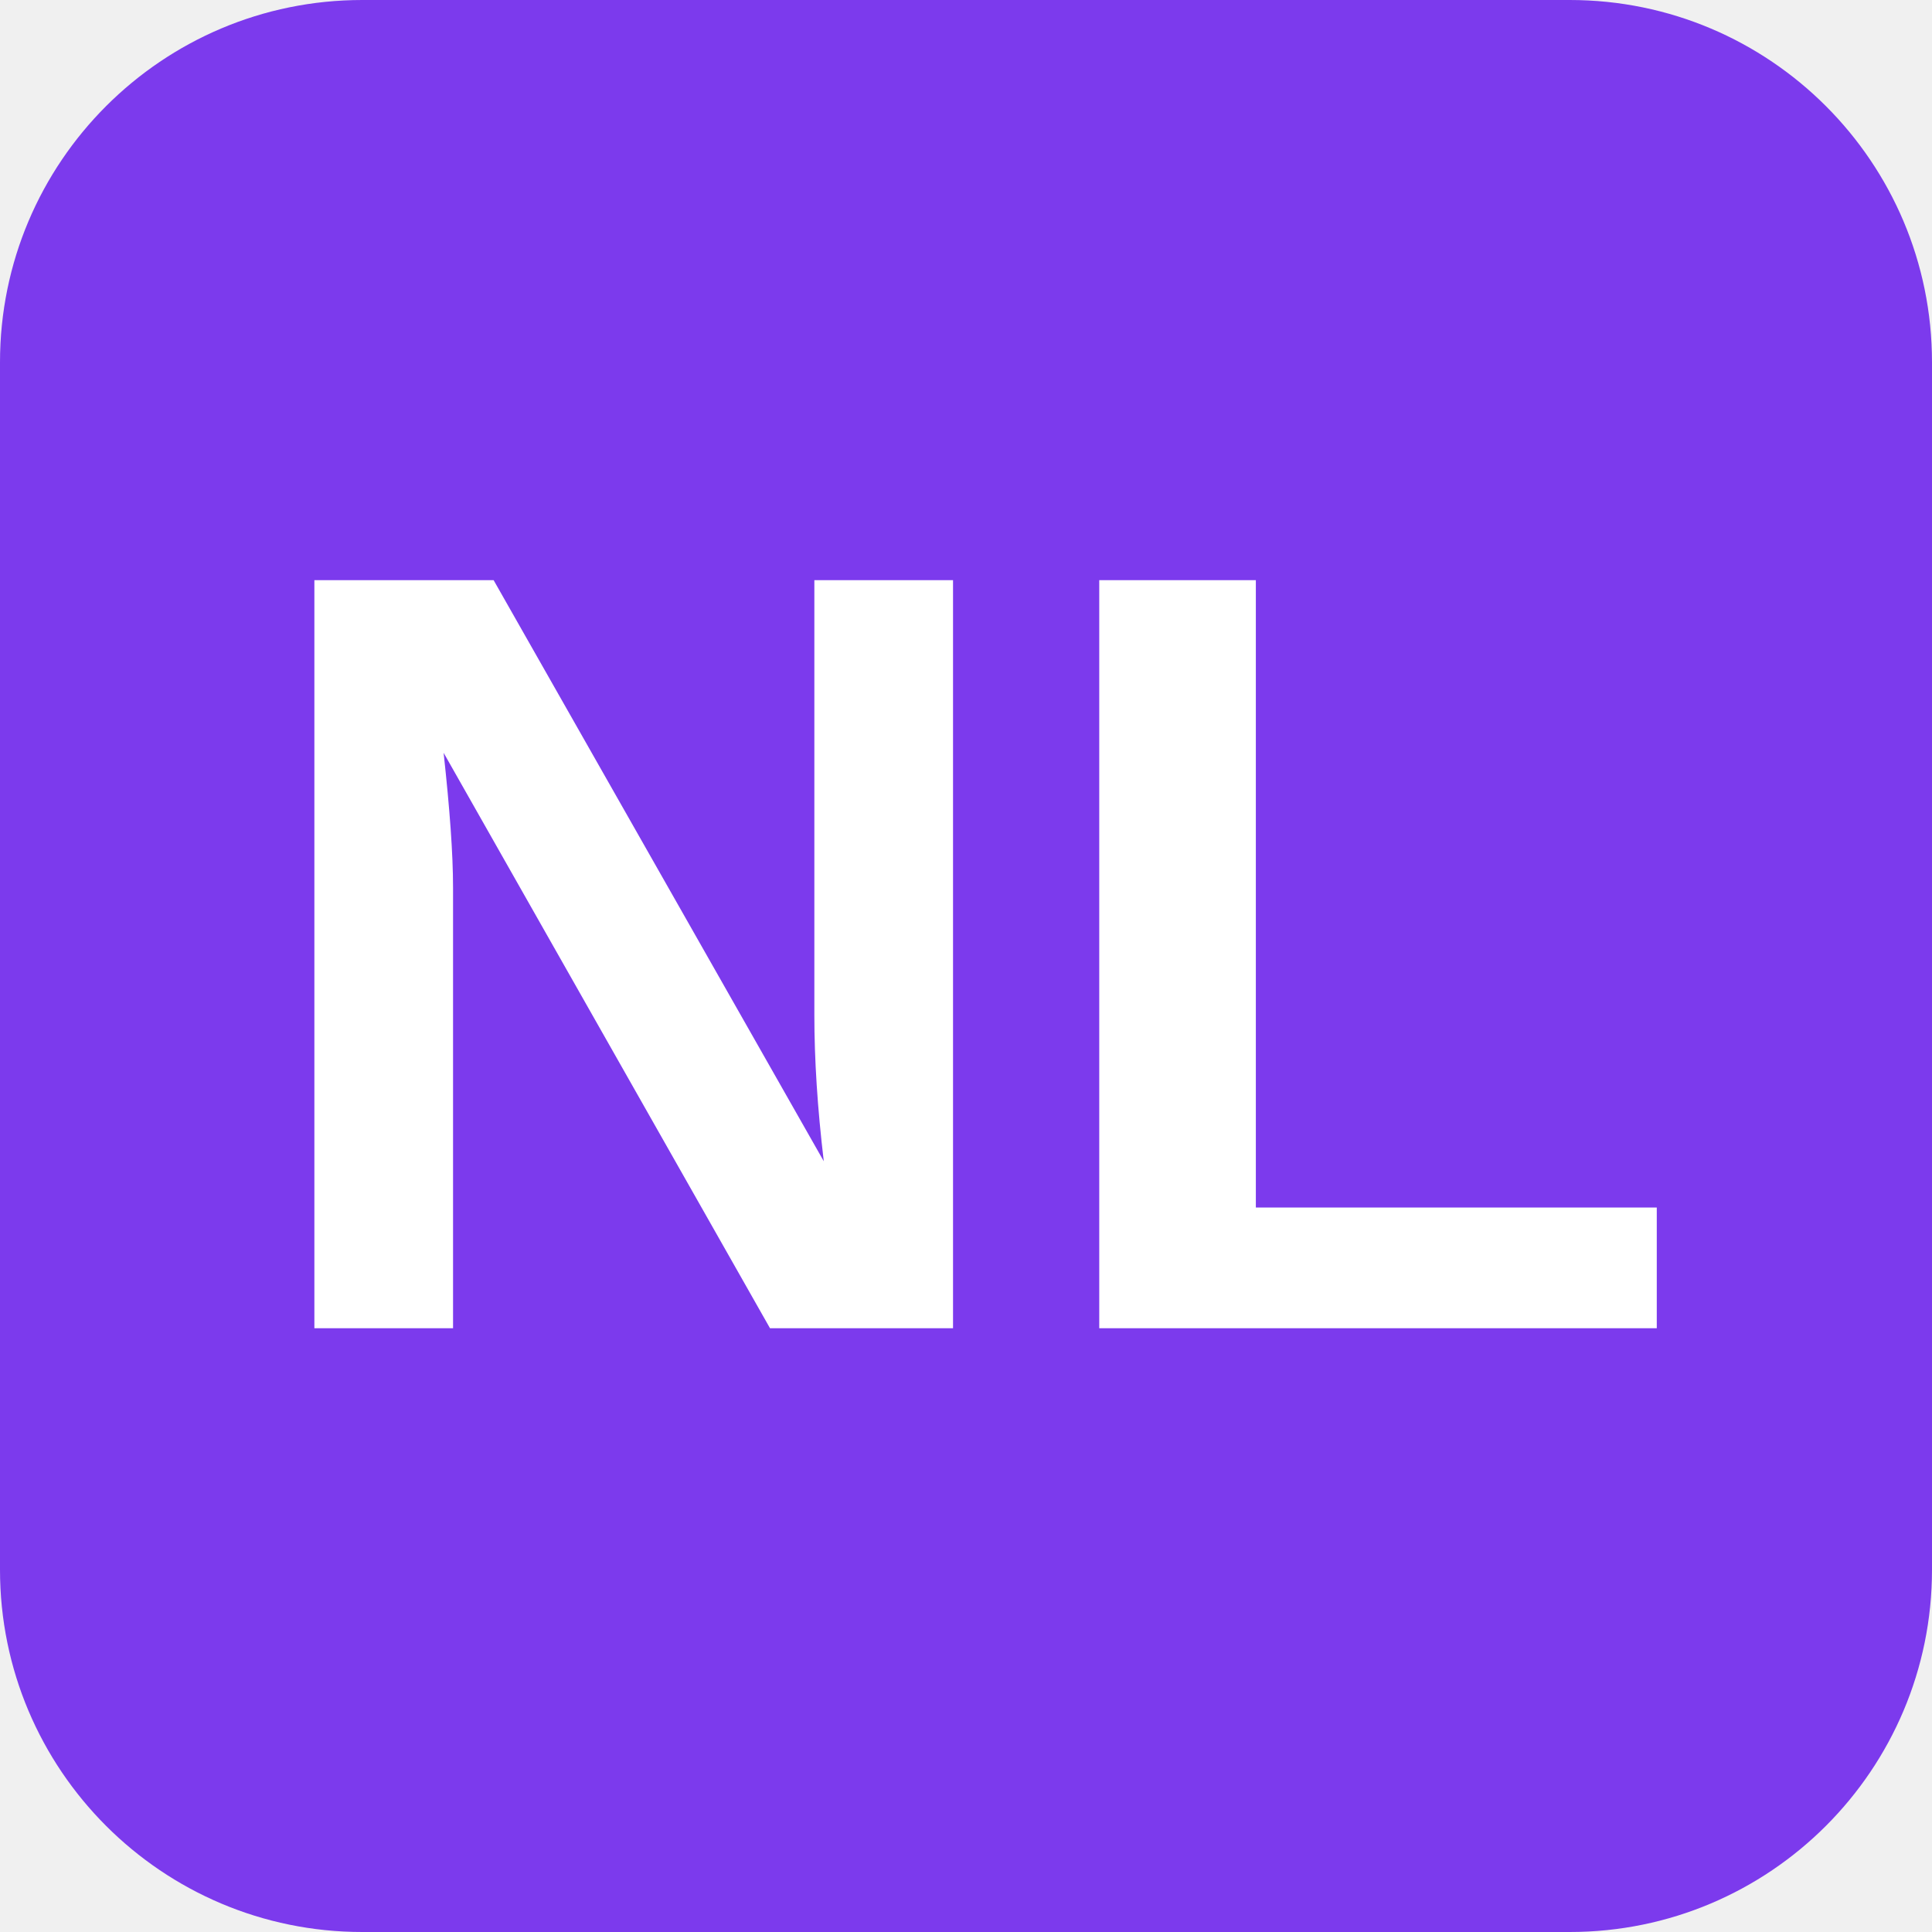
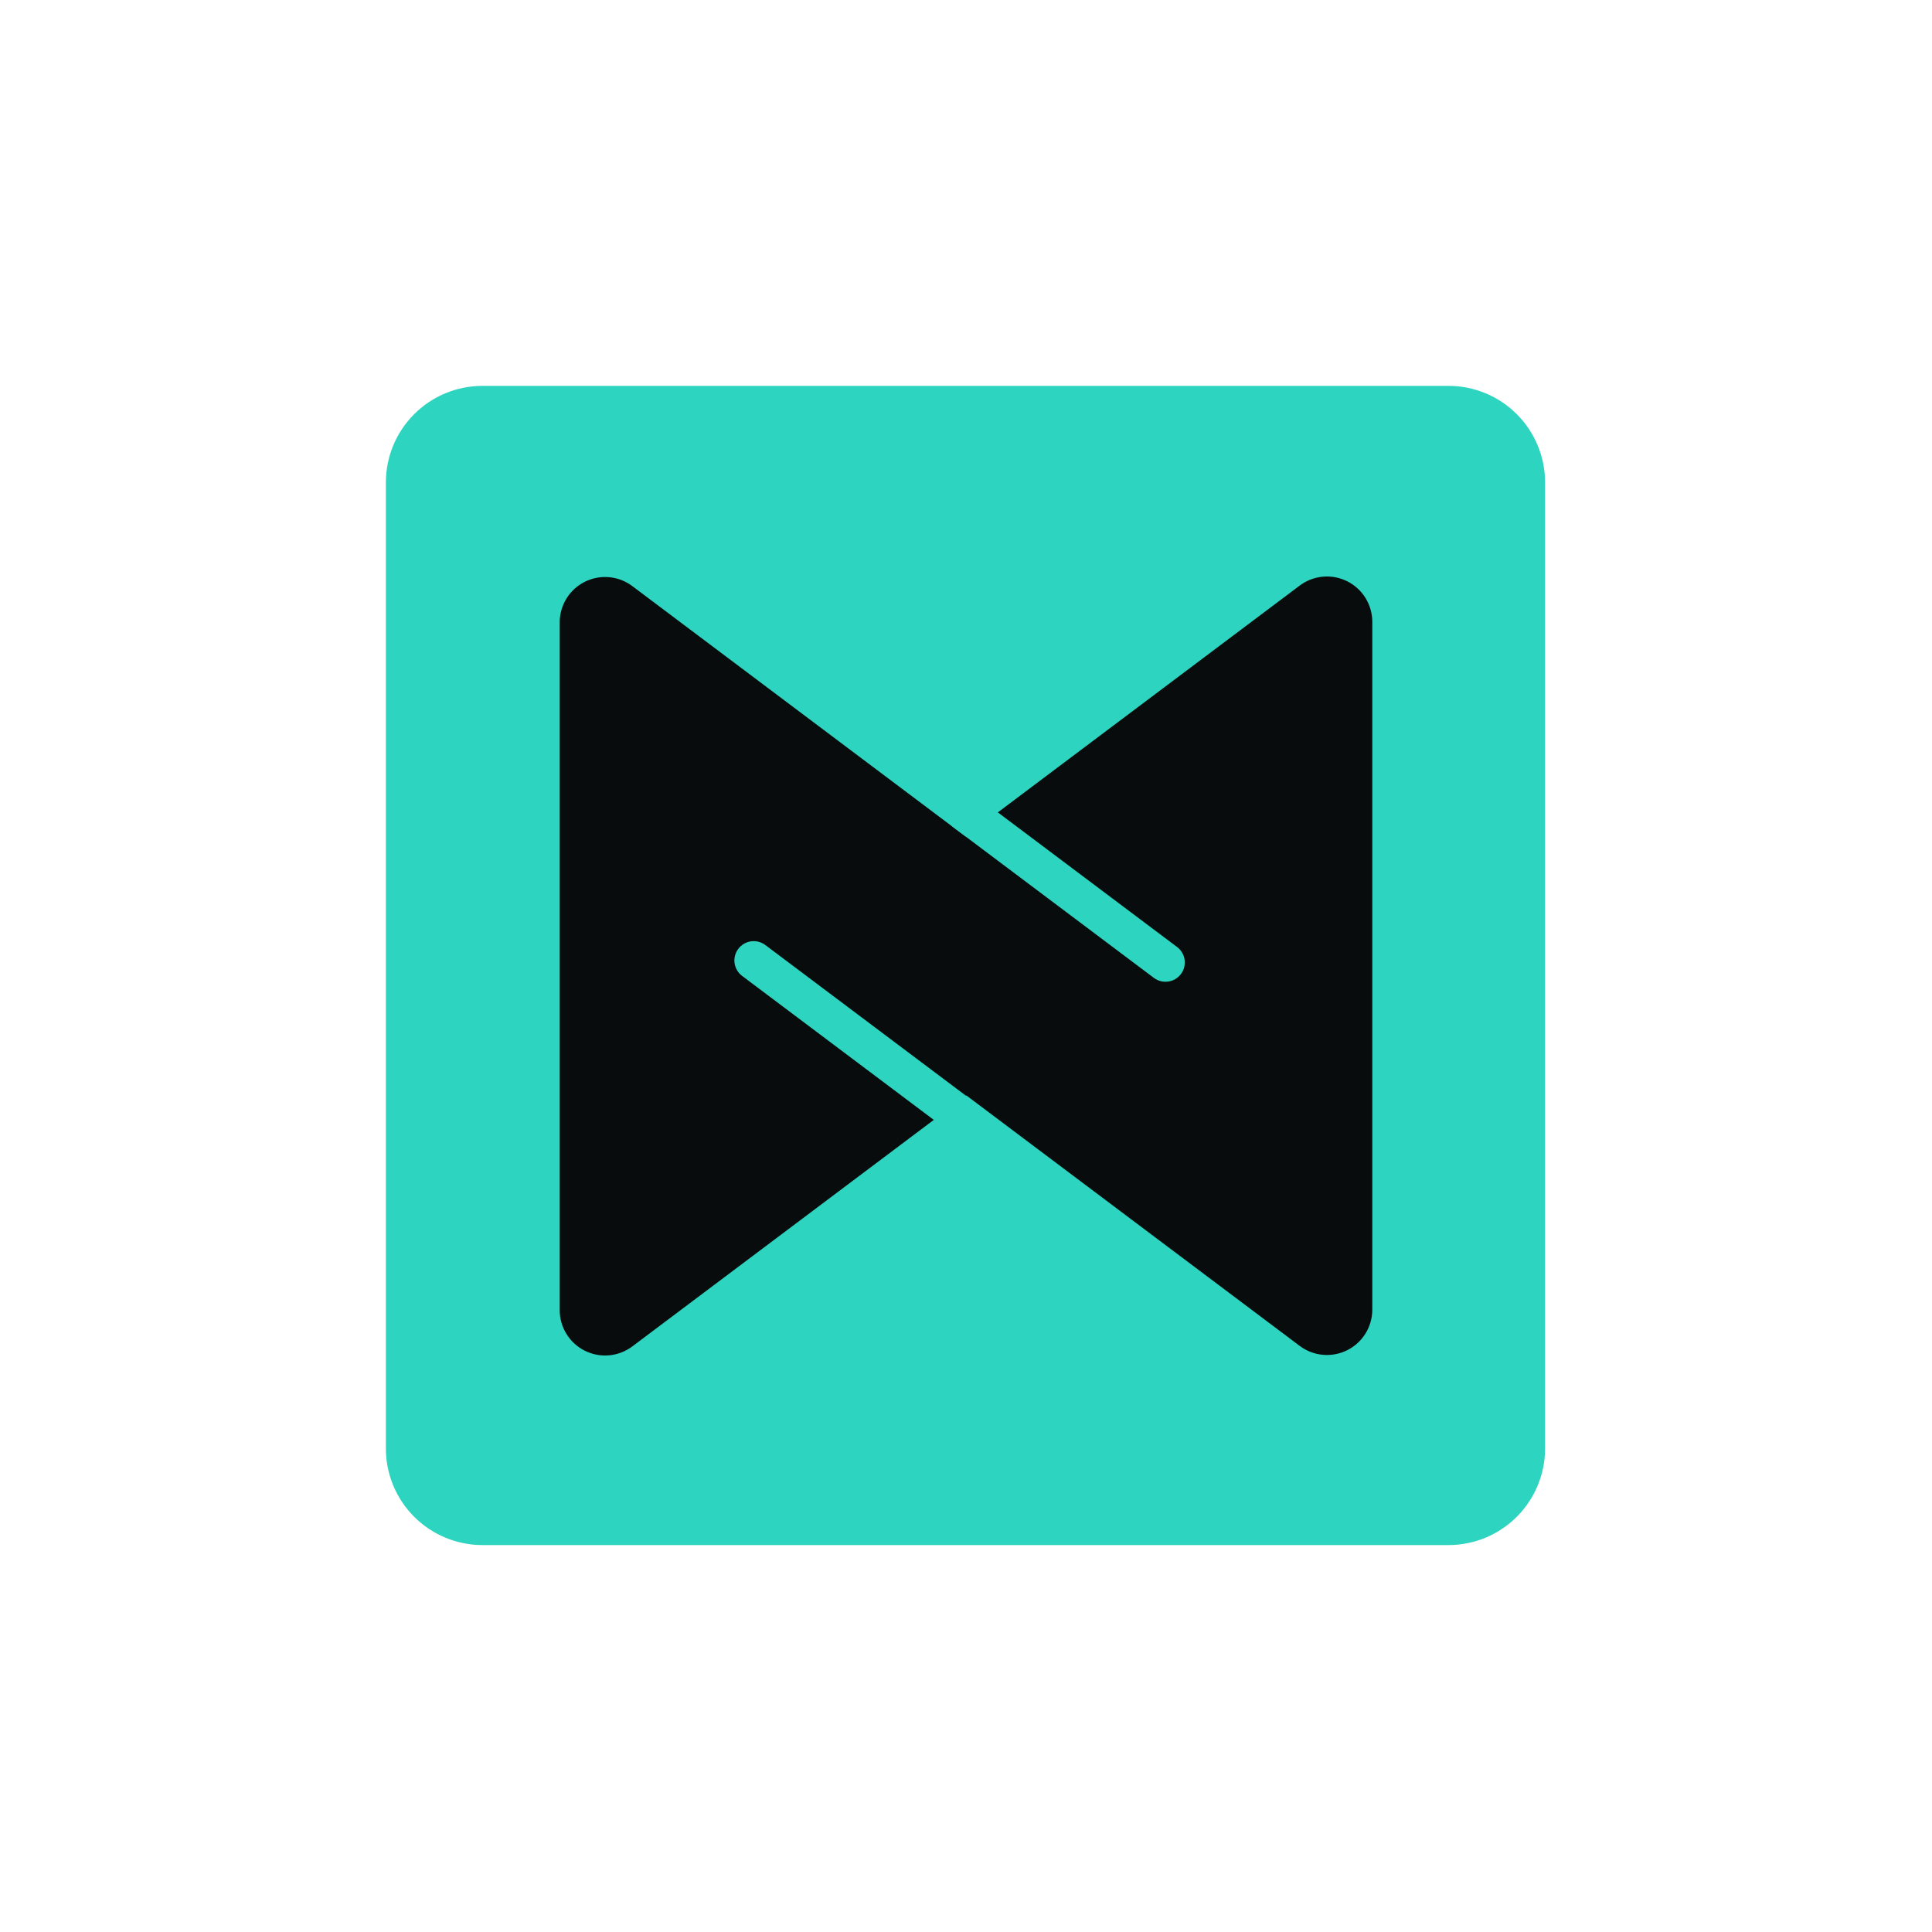
- <svg xmlns="http://www.w3.org/2000/svg" width="32" height="32" viewBox="0 0 32 32" fill="none">
-   <rect width="32" height="32" rx="6" fill="#7c3aed" />
-   <text x="16" y="22" font-family="Arial, sans-serif" font-size="18" font-weight="bold" fill="white" text-anchor="middle">NL</text>
+ <svg xmlns="http://www.w3.org/2000/svg" width="2000" zoomAndPan="magnify" viewBox="0 0 1500 1500" height="2000" preserveAspectRatio="xMidYMid meet" version="1.0">
+   <defs>
+     <clipPath id="79e09d9ff2">
+       <path d="M 299.594 299.594 L 1199.594 299.594 L 1199.594 1199.594 L 299.594 1199.594 Z M 299.594 299.594 " clip-rule="nonzero" />
+     </clipPath>
+     <clipPath id="227156a4f3">
+       <path d="M 1199.594 374.594 L 1199.594 1124.594 C 1199.594 1144.484 1191.691 1163.562 1177.625 1177.625 C 1163.562 1191.691 1144.484 1199.594 1124.594 1199.594 L 374.594 1199.594 C 354.703 1199.594 335.625 1191.691 321.562 1177.625 C 307.496 1163.562 299.594 1144.484 299.594 1124.594 L 299.594 374.594 C 299.594 354.703 307.496 335.625 321.562 321.562 C 335.625 307.496 354.703 299.594 374.594 299.594 L 1124.594 299.594 C 1144.484 299.594 1163.562 307.496 1177.625 321.562 C 1191.691 335.625 1199.594 354.703 1199.594 374.594 Z M 1199.594 374.594 " clip-rule="nonzero" />
+     </clipPath>
+     <clipPath id="e2c697ff5b">
+       <path d="M 0.594 0.594 L 900.594 0.594 L 900.594 900.594 L 0.594 900.594 Z M 0.594 0.594 " clip-rule="nonzero" />
+     </clipPath>
+     <clipPath id="4619b62d41">
+       <path d="M 900.594 75.594 L 900.594 825.594 C 900.594 845.484 892.691 864.562 878.625 878.625 C 864.562 892.691 845.484 900.594 825.594 900.594 L 75.594 900.594 C 55.703 900.594 36.625 892.691 22.562 878.625 C 8.496 864.562 0.594 845.484 0.594 825.594 L 0.594 75.594 C 0.594 55.703 8.496 36.625 22.562 22.562 C 36.625 8.496 55.703 0.594 75.594 0.594 L 825.594 0.594 C 845.484 0.594 864.562 8.496 878.625 22.562 C 892.691 36.625 900.594 55.703 900.594 75.594 Z M 900.594 75.594 " clip-rule="nonzero" />
+     </clipPath>
+     <clipPath id="79d27a9276">
+       <rect x="0" width="901" y="0" height="901" />
+     </clipPath>
+     <clipPath id="7149ad8733">
+       <path d="M 651.41 447.453 L 1066 447.453 L 1066 1052.141 L 651.41 1052.141 Z M 651.41 447.453 " clip-rule="nonzero" />
+     </clipPath>
+     <clipPath id="45eb20b046">
+       <path d="M 672.617 707.453 L 1009.078 454.648 C 1019.746 446.637 1034.027 445.34 1045.965 451.301 C 1057.898 457.262 1065.441 469.457 1065.441 482.801 L 1065.441 1016.797 C 1065.441 1030.141 1057.898 1042.336 1045.965 1048.301 C 1034.027 1054.262 1019.746 1052.965 1009.078 1044.949 L 672.617 792.148 C 659.297 782.145 651.465 766.457 651.465 749.801 C 651.465 733.145 659.297 717.457 672.617 707.453 Z M 672.617 707.453 " clip-rule="nonzero" />
+     </clipPath>
+     <clipPath id="f94dd16004">
+       <path d="M 0.41 0.453 L 414.602 0.453 L 414.602 605.141 L 0.41 605.141 Z M 0.41 0.453 " clip-rule="nonzero" />
+     </clipPath>
+     <clipPath id="bbcc8c3379">
+       <path d="M 21.617 260.453 L 358.078 7.648 C 368.746 -0.363 383.027 -1.66 394.965 4.301 C 406.898 10.262 414.441 22.457 414.441 35.801 L 414.441 569.797 C 414.441 583.141 406.898 595.336 394.965 601.301 C 383.027 607.262 368.746 605.965 358.078 597.949 L 21.617 345.148 C 8.297 335.145 0.465 319.457 0.465 302.801 C 0.465 286.145 8.297 270.457 21.617 260.453 Z M 21.617 260.453 " clip-rule="nonzero" />
+     </clipPath>
+     <clipPath id="d177425c73">
+       <rect x="0" width="415" y="0" height="606" />
+     </clipPath>
+     <clipPath id="e5815fdf92">
+       <path d="M 434 447.859 L 848.59 447.859 L 848.59 1052.547 L 434 1052.547 Z M 434 447.859 " clip-rule="nonzero" />
+     </clipPath>
+     <clipPath id="ed52cb2822">
+       <path d="M 827.383 792.547 L 490.922 1045.352 C 480.254 1053.363 465.973 1054.66 454.035 1048.699 C 442.102 1042.738 434.559 1030.543 434.559 1017.199 L 434.559 483.203 C 434.559 469.859 442.102 457.664 454.035 451.699 C 465.973 445.738 480.254 447.035 490.922 455.051 L 827.383 707.852 C 840.699 717.855 848.535 733.543 848.535 750.199 C 848.535 766.855 840.699 782.543 827.383 792.547 Z M 827.383 792.547 " clip-rule="nonzero" />
+     </clipPath>
+     <clipPath id="9ba6e3f56d">
+       <path d="M 0.398 0.859 L 414.59 0.859 L 414.59 605.547 L 0.398 605.547 Z M 0.398 0.859 " clip-rule="nonzero" />
+     </clipPath>
+     <clipPath id="c8f1e54993">
+       <path d="M 393.383 345.547 L 56.922 598.352 C 46.254 606.363 31.973 607.66 20.035 601.699 C 8.102 595.738 0.559 583.543 0.559 570.199 L 0.559 36.203 C 0.559 22.859 8.102 10.664 20.035 4.699 C 31.973 -1.262 46.254 0.035 56.922 8.051 L 393.383 260.852 C 406.699 270.855 414.535 286.543 414.535 303.199 C 414.535 319.855 406.699 335.543 393.383 345.547 Z M 393.383 345.547 " clip-rule="nonzero" />
+     </clipPath>
+     <clipPath id="b480dd0d37">
+       <rect x="0" width="415" y="0" height="606" />
+     </clipPath>
+     <clipPath id="73b13a2462">
+       <path d="M 733 615 L 920 615 L 920 763 L 733 763 Z M 733 615 " clip-rule="nonzero" />
+     </clipPath>
+     <clipPath id="c69caefe28">
+       <path d="M 727.953 633.113 L 745.973 609.125 L 925.875 744.254 L 907.859 768.238 Z M 727.953 633.113 " clip-rule="nonzero" />
+     </clipPath>
+     <clipPath id="a9f3f9d6e7">
+       <path d="M 736.965 621.117 C 741.938 614.492 751.34 613.156 757.965 618.133 L 913.883 735.242 C 920.508 740.219 921.844 749.621 916.867 756.246 C 911.891 762.871 902.488 764.207 895.863 759.23 L 739.949 642.121 C 733.324 637.145 731.988 627.742 736.965 621.117 Z M 736.965 621.117 " clip-rule="nonzero" />
+     </clipPath>
+     <clipPath id="e44cb65984">
+       <path d="M 0 0 L 187 0 L 187 148 L 0 148 Z M 0 0 " clip-rule="nonzero" />
+     </clipPath>
+     <clipPath id="4161f29090">
+       <path d="M -5.047 18.113 L 12.973 -5.875 L 192.875 129.254 L 174.859 153.238 Z M -5.047 18.113 " clip-rule="nonzero" />
+     </clipPath>
+     <clipPath id="cabeeea613">
+       <path d="M 3.965 6.117 C 8.938 -0.508 18.34 -1.844 24.965 3.133 L 180.883 120.242 C 187.508 125.219 188.844 134.621 183.867 141.246 C 178.891 147.871 169.488 149.207 162.863 144.23 L 6.949 27.121 C 0.324 22.145 -1.012 12.742 3.965 6.117 Z M 3.965 6.117 " clip-rule="nonzero" />
+     </clipPath>
+     <clipPath id="bdb8a814db">
+       <rect x="0" width="187" y="0" height="148" />
+     </clipPath>
+     <clipPath id="aae4bd2cf9">
+       <path d="M 570 730 L 757 730 L 757 878 L 570 878 Z M 570 730 " clip-rule="nonzero" />
+     </clipPath>
+     <clipPath id="a144077349">
+       <path d="M 564.18 748.688 L 582.195 724.703 L 762.102 859.828 L 744.082 883.816 Z M 564.18 748.688 " clip-rule="nonzero" />
+     </clipPath>
+     <clipPath id="b8b39839f4">
+       <path d="M 573.188 736.695 C 578.164 730.07 587.566 728.734 594.191 733.711 L 750.105 850.82 C 756.73 855.797 758.066 865.199 753.09 871.824 C 748.117 878.445 738.715 879.785 732.09 874.809 L 576.172 757.695 C 569.551 752.723 568.211 743.32 573.188 736.695 Z M 573.188 736.695 " clip-rule="nonzero" />
+     </clipPath>
+     <clipPath id="44c2b7600a">
+       <path d="M 0 0 L 187 0 L 187 148 L 0 148 Z M 0 0 " clip-rule="nonzero" />
+     </clipPath>
+     <clipPath id="6c73bd1f43">
+       <path d="M -5.82 18.688 L 12.195 -5.297 L 192.102 129.828 L 174.082 153.816 Z M -5.82 18.688 " clip-rule="nonzero" />
+     </clipPath>
+     <clipPath id="269c207cfa">
+       <path d="M 3.188 6.695 C 8.164 0.07 17.566 -1.266 24.191 3.711 L 180.105 120.82 C 186.73 125.797 188.066 135.199 183.09 141.824 C 178.117 148.445 168.715 149.785 162.09 144.809 L 6.172 27.695 C -0.449 22.723 -1.789 13.32 3.188 6.695 Z M 3.188 6.695 " clip-rule="nonzero" />
+     </clipPath>
+     <clipPath id="a8083e4869">
+       <rect x="0" width="187" y="0" height="148" />
+     </clipPath>
+   </defs>
+   <rect x="-150" width="1800" fill="#ffffff" y="-150" height="1800" fill-opacity="1" />
+   <rect x="-150" width="1800" fill="#ffffff" y="-150" height="1800" fill-opacity="1" />
+   <g clip-path="url(#79e09d9ff2)">
+     <g clip-path="url(#227156a4f3)">
+       <g transform="matrix(1, 0, 0, 1, 299, 299)">
+         <g clip-path="url(#79d27a9276)">
+           <g clip-path="url(#e2c697ff5b)">
+             <g clip-path="url(#4619b62d41)">
+               <path fill="#2dd4bf" d="M 0.594 0.594 L 900.594 0.594 L 900.594 900.594 L 0.594 900.594 Z M 0.594 0.594 " fill-opacity="1" fill-rule="nonzero" />
+             </g>
+           </g>
+         </g>
+       </g>
+     </g>
+   </g>
+   <g clip-path="url(#7149ad8733)">
+     <g clip-path="url(#45eb20b046)">
+       <g transform="matrix(1, 0, 0, 1, 651, 447)">
+         <g clip-path="url(#d177425c73)">
+           <g clip-path="url(#f94dd16004)">
+             <g clip-path="url(#bbcc8c3379)">
+               <rect x="-981" width="2160" fill="#080c0c" height="2160" y="-777" fill-opacity="1" />
+             </g>
+           </g>
+         </g>
+       </g>
+     </g>
+   </g>
+   <g clip-path="url(#e5815fdf92)">
+     <g clip-path="url(#ed52cb2822)">
+       <g transform="matrix(1, 0, 0, 1, 434, 447)">
+         <g clip-path="url(#b480dd0d37)">
+           <g clip-path="url(#9ba6e3f56d)">
+             <g clip-path="url(#c8f1e54993)">
+               <rect x="-764" width="2160" fill="#080c0c" height="2160" y="-777" fill-opacity="1" />
+             </g>
+           </g>
+         </g>
+       </g>
+     </g>
+   </g>
+   <g clip-path="url(#73b13a2462)">
+     <g clip-path="url(#c69caefe28)">
+       <g clip-path="url(#a9f3f9d6e7)">
+         <g transform="matrix(1, 0, 0, 1, 733, 615)">
+           <g clip-path="url(#bdb8a814db)">
+             <g clip-path="url(#e44cb65984)">
+               <g clip-path="url(#4161f29090)">
+                 <g clip-path="url(#cabeeea613)">
+                   <path fill="#2dd4bf" d="M -5.047 18.113 L 12.973 -5.875 L 192.875 129.254 L 174.859 153.238 Z M -5.047 18.113 " fill-opacity="1" fill-rule="nonzero" />
+                 </g>
+               </g>
+             </g>
+           </g>
+         </g>
+       </g>
+     </g>
+   </g>
+   <g clip-path="url(#aae4bd2cf9)">
+     <g clip-path="url(#a144077349)">
+       <g clip-path="url(#b8b39839f4)">
+         <g transform="matrix(1, 0, 0, 1, 570, 730)">
+           <g clip-path="url(#a8083e4869)">
+             <g clip-path="url(#44c2b7600a)">
+               <g clip-path="url(#6c73bd1f43)">
+                 <g clip-path="url(#269c207cfa)">
+                   <path fill="#2dd4bf" d="M -5.82 18.688 L 12.195 -5.297 L 192.102 129.828 L 174.082 153.816 Z M -5.82 18.688 " fill-opacity="1" fill-rule="nonzero" />
+                 </g>
+               </g>
+             </g>
+           </g>
+         </g>
+       </g>
+     </g>
+   </g>
</svg>
